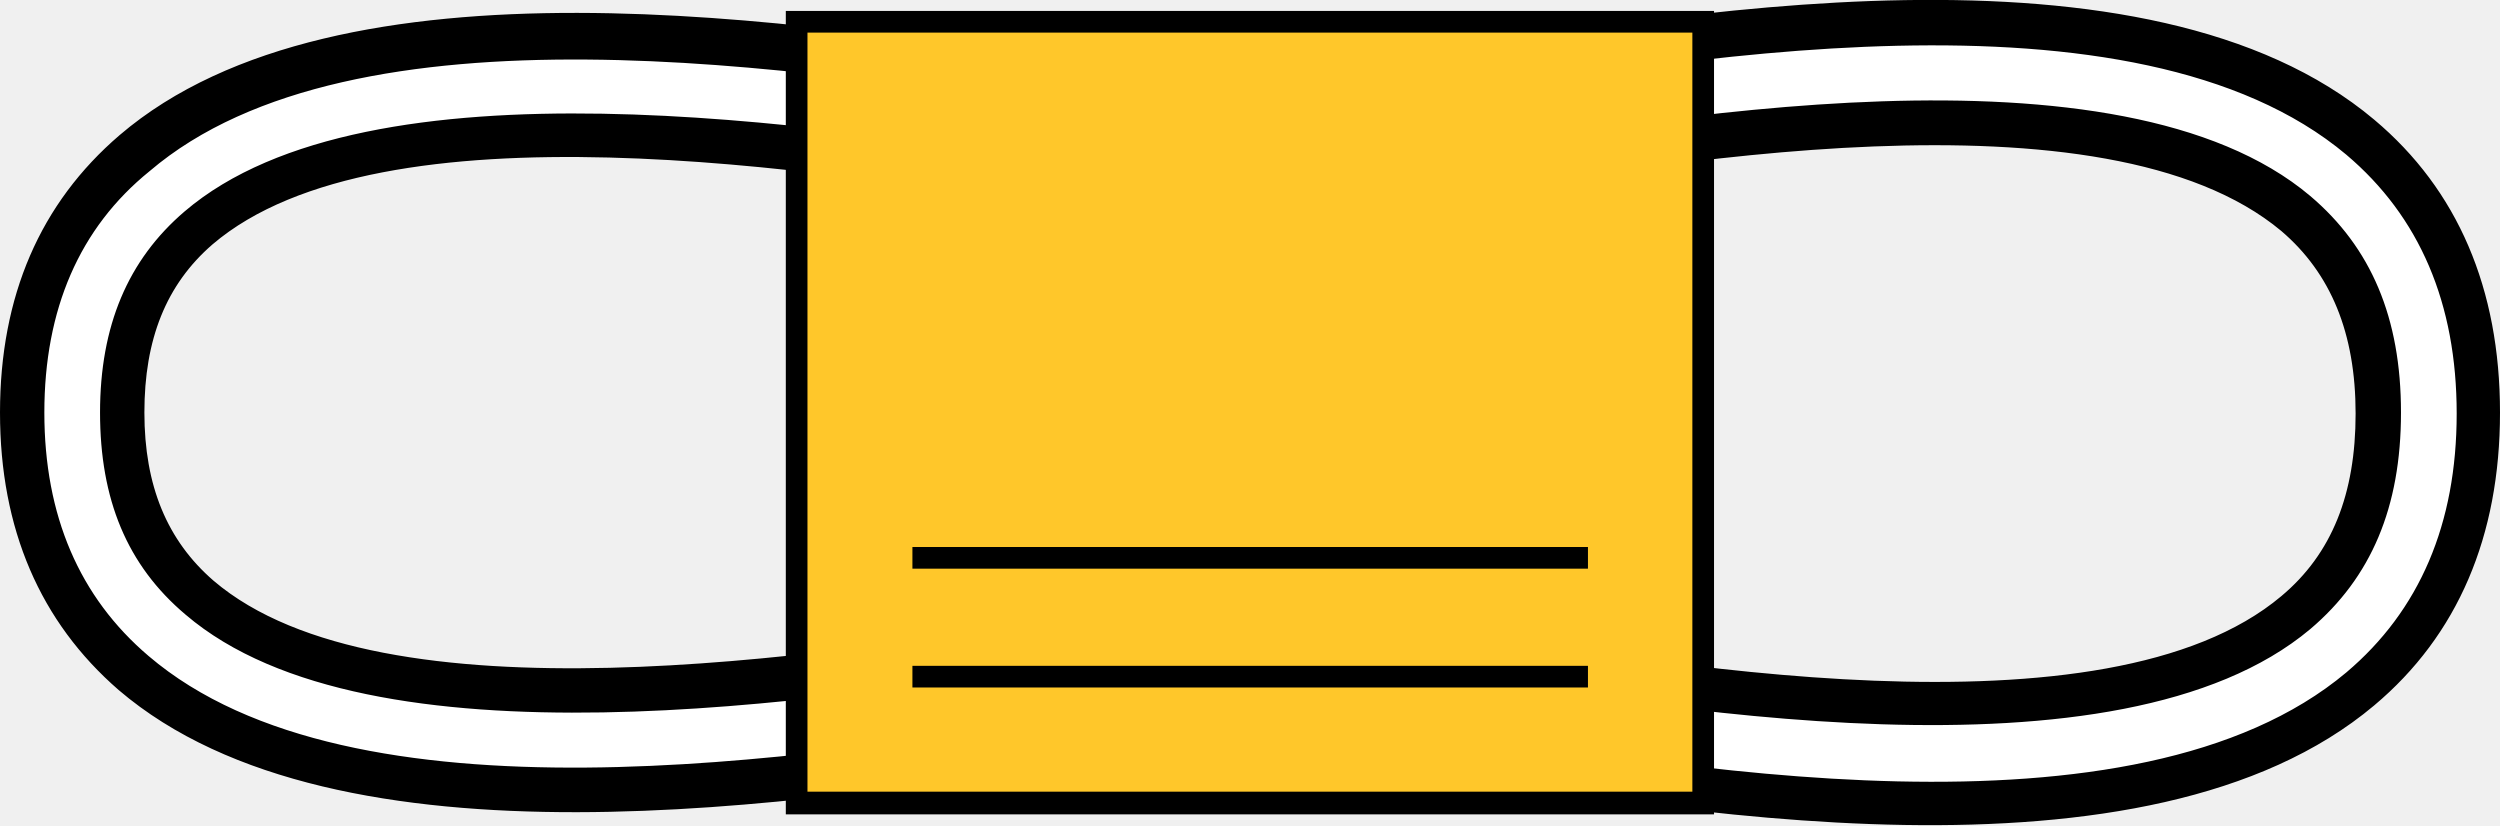
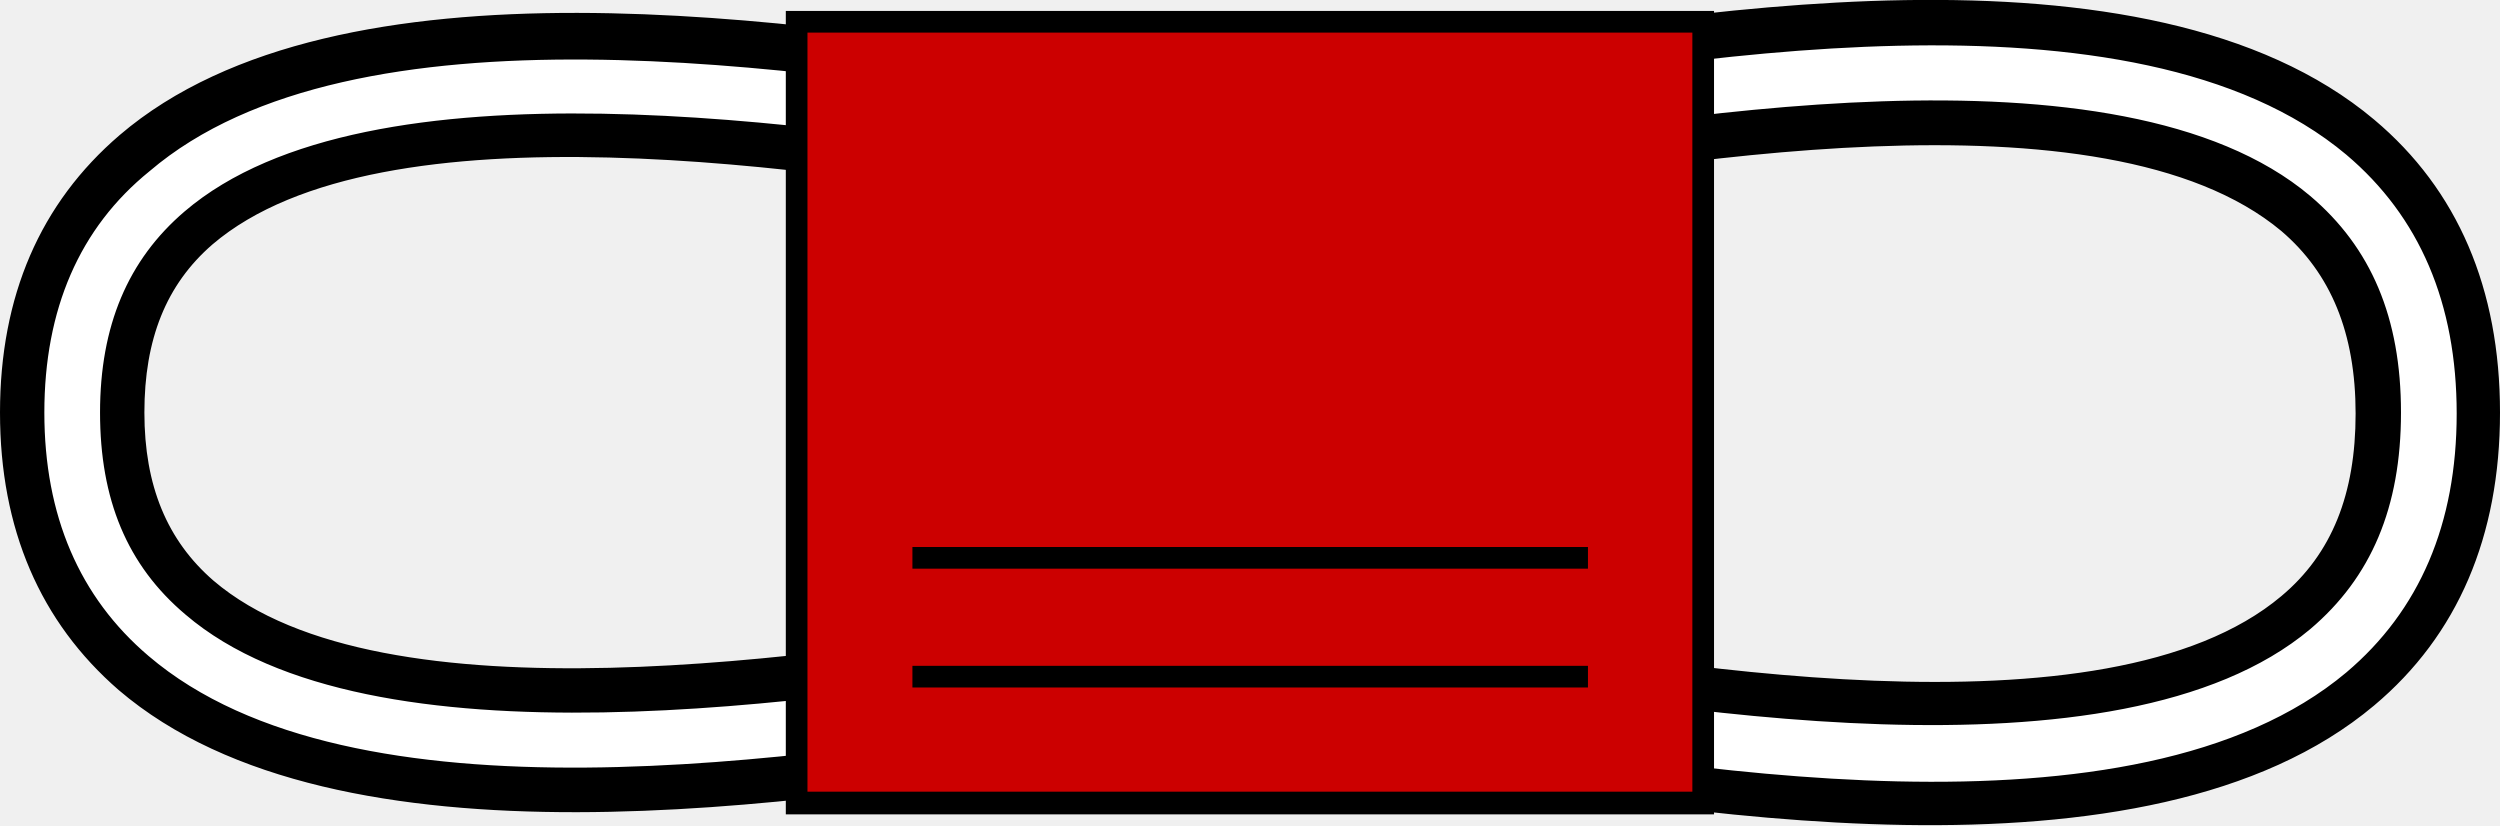
<svg xmlns="http://www.w3.org/2000/svg" viewBox="0 0 242.4 80" xml:space="preserve">
  <path d="M240.3 40c0 11.4-3.9 20.4-11.5 26.8-21.3 17.9-66.4 9.9-93.4 5.2-7.1-1.3-13.3-2.3-15.9-2.3s-8.5.9-15.3 2C77.8 75.8 33.5 82.8 13 65.3 5.8 59.1 2.1 50.6 2.1 40S5.8 20.9 13 14.7C33.5-2.8 77.8 4.2 104.2 8.4c6.8 1.1 12.6 2 15.3 2s8.8-1.1 15.9-2.3c27-4.7 72.1-12.7 93.4 5.2 7.6 6.3 11.5 15.3 11.5 26.7zM11.8 40c0 7.8 2.4 13.6 7.4 17.9 17.2 14.7 60.3 7.8 83.5 4.2 7.8-1.2 13.4-2.1 16.8-2.1 3.5 0 9.4 1 17.6 2.5 23.6 4.1 67.7 11.9 85.5-3.1 5.4-4.5 8-10.9 8-19.3s-2.6-14.8-8-19.3c-17.8-15-61.8-7.2-85.5-3.1C128.9 19 123 20 119.5 20c-3.4 0-9-.9-16.8-2.1-23.2-3.7-66.3-10.5-83.5 4.2-5 4.3-7.4 10.1-7.4 17.9z" fill="#fff" />
  <path d="M242.4 40c0 12-4.1 21.6-12.2 28.4-22 18.5-67.8 10.5-95.1 5.7-6.7-1.2-13.1-2.3-15.6-2.3s-8.5 1-15 2c-26.8 4.2-71.7 11.3-93-6.9C3.9 60.3 0 51.3 0 40s3.9-20.3 11.6-26.9C32.9-5.1 77.7 2 104.5 6.2c6.4 1 12.5 2 15 2s8.8-1.1 15.6-2.3c27.4-4.8 73.1-12.8 95.1 5.7 8.1 6.8 12.2 16.4 12.2 28.4zM4.3 40c0 10 3.4 17.9 10.1 23.6 19.8 16.9 63.4 10 89.5 5.9 7.2-1.1 12.8-2 15.7-2 2.9 0 9.1 1.1 16.3 2.4 26.6 4.7 71.1 12.5 91.6-4.7 7.1-6 10.7-14.4 10.7-25.1S234.6 21 227.5 15c-20.5-17.2-65-9.4-91.6-4.7-7.2 1.3-13.4 2.4-16.3 2.4-2.8 0-8.8-.9-15.6-2-26.1-4.1-69.7-11-89.5 5.9C7.7 22.1 4.3 30 4.3 40zm228.5 0c0 9.2-2.9 16-8.8 21-18.6 15.6-63.2 7.8-87.2 3.6-8.1-1.4-13.9-2.4-17.2-2.4-3.2 0-8.8.9-16.4 2.1C79.6 68 35.9 74.9 18 59.6 12.3 54.8 9.7 48.4 9.7 40s2.7-14.8 8.2-19.5c17.9-15.3 61.7-8.4 85.2-4.7 7.7 1.2 13.2 2.1 16.5 2.1 3.3 0 9.1-1 17.1-2.4 24.1-4.2 68.8-12.1 87.3 3.5 5.9 5 8.8 11.8 8.8 21zM14 40c0 7.1 2.2 12.4 6.7 16.3 16.4 14 58.9 7.3 81.7 3.7 7.9-1.2 13.6-2.1 17.1-2.1 3.7 0 9.6 1 17.9 2.5 23.4 4.1 66.8 11.7 83.8-2.6 4.9-4.1 7.2-9.9 7.2-17.7s-2.4-13.6-7.2-17.7c-17.1-14.3-60.4-6.7-83.7-2.6-8.4 1.5-14.3 2.5-18 2.5-3.6 0-9.3-.9-17.1-2.1C79.5 16.4 37 9.7 20.6 23.7 16.1 27.6 14 32.9 14 40z" />
-   <path fill="#ffc72a" d="M77.292 2.161h87.9v75.7h-87.9z" />
+   <path fill="#c00" d="M77.292 2.161h87.9v75.7h-87.9z" />
  <path d="M166.192 1.061v77.9h-90v-77.9h90zm-2.1 75.7v-73.6h-85.8v73.6h85.8z" />
  <path fill="none" d="M88.468 65.659h65.5" />
  <path d="M88.468 64.559h65.5v2.1h-65.5z" />
  <path fill="none" d="M88.468 54.138h65.5" />
  <path d="M88.468 53.038h65.5v2.1h-65.5z" />
</svg>
